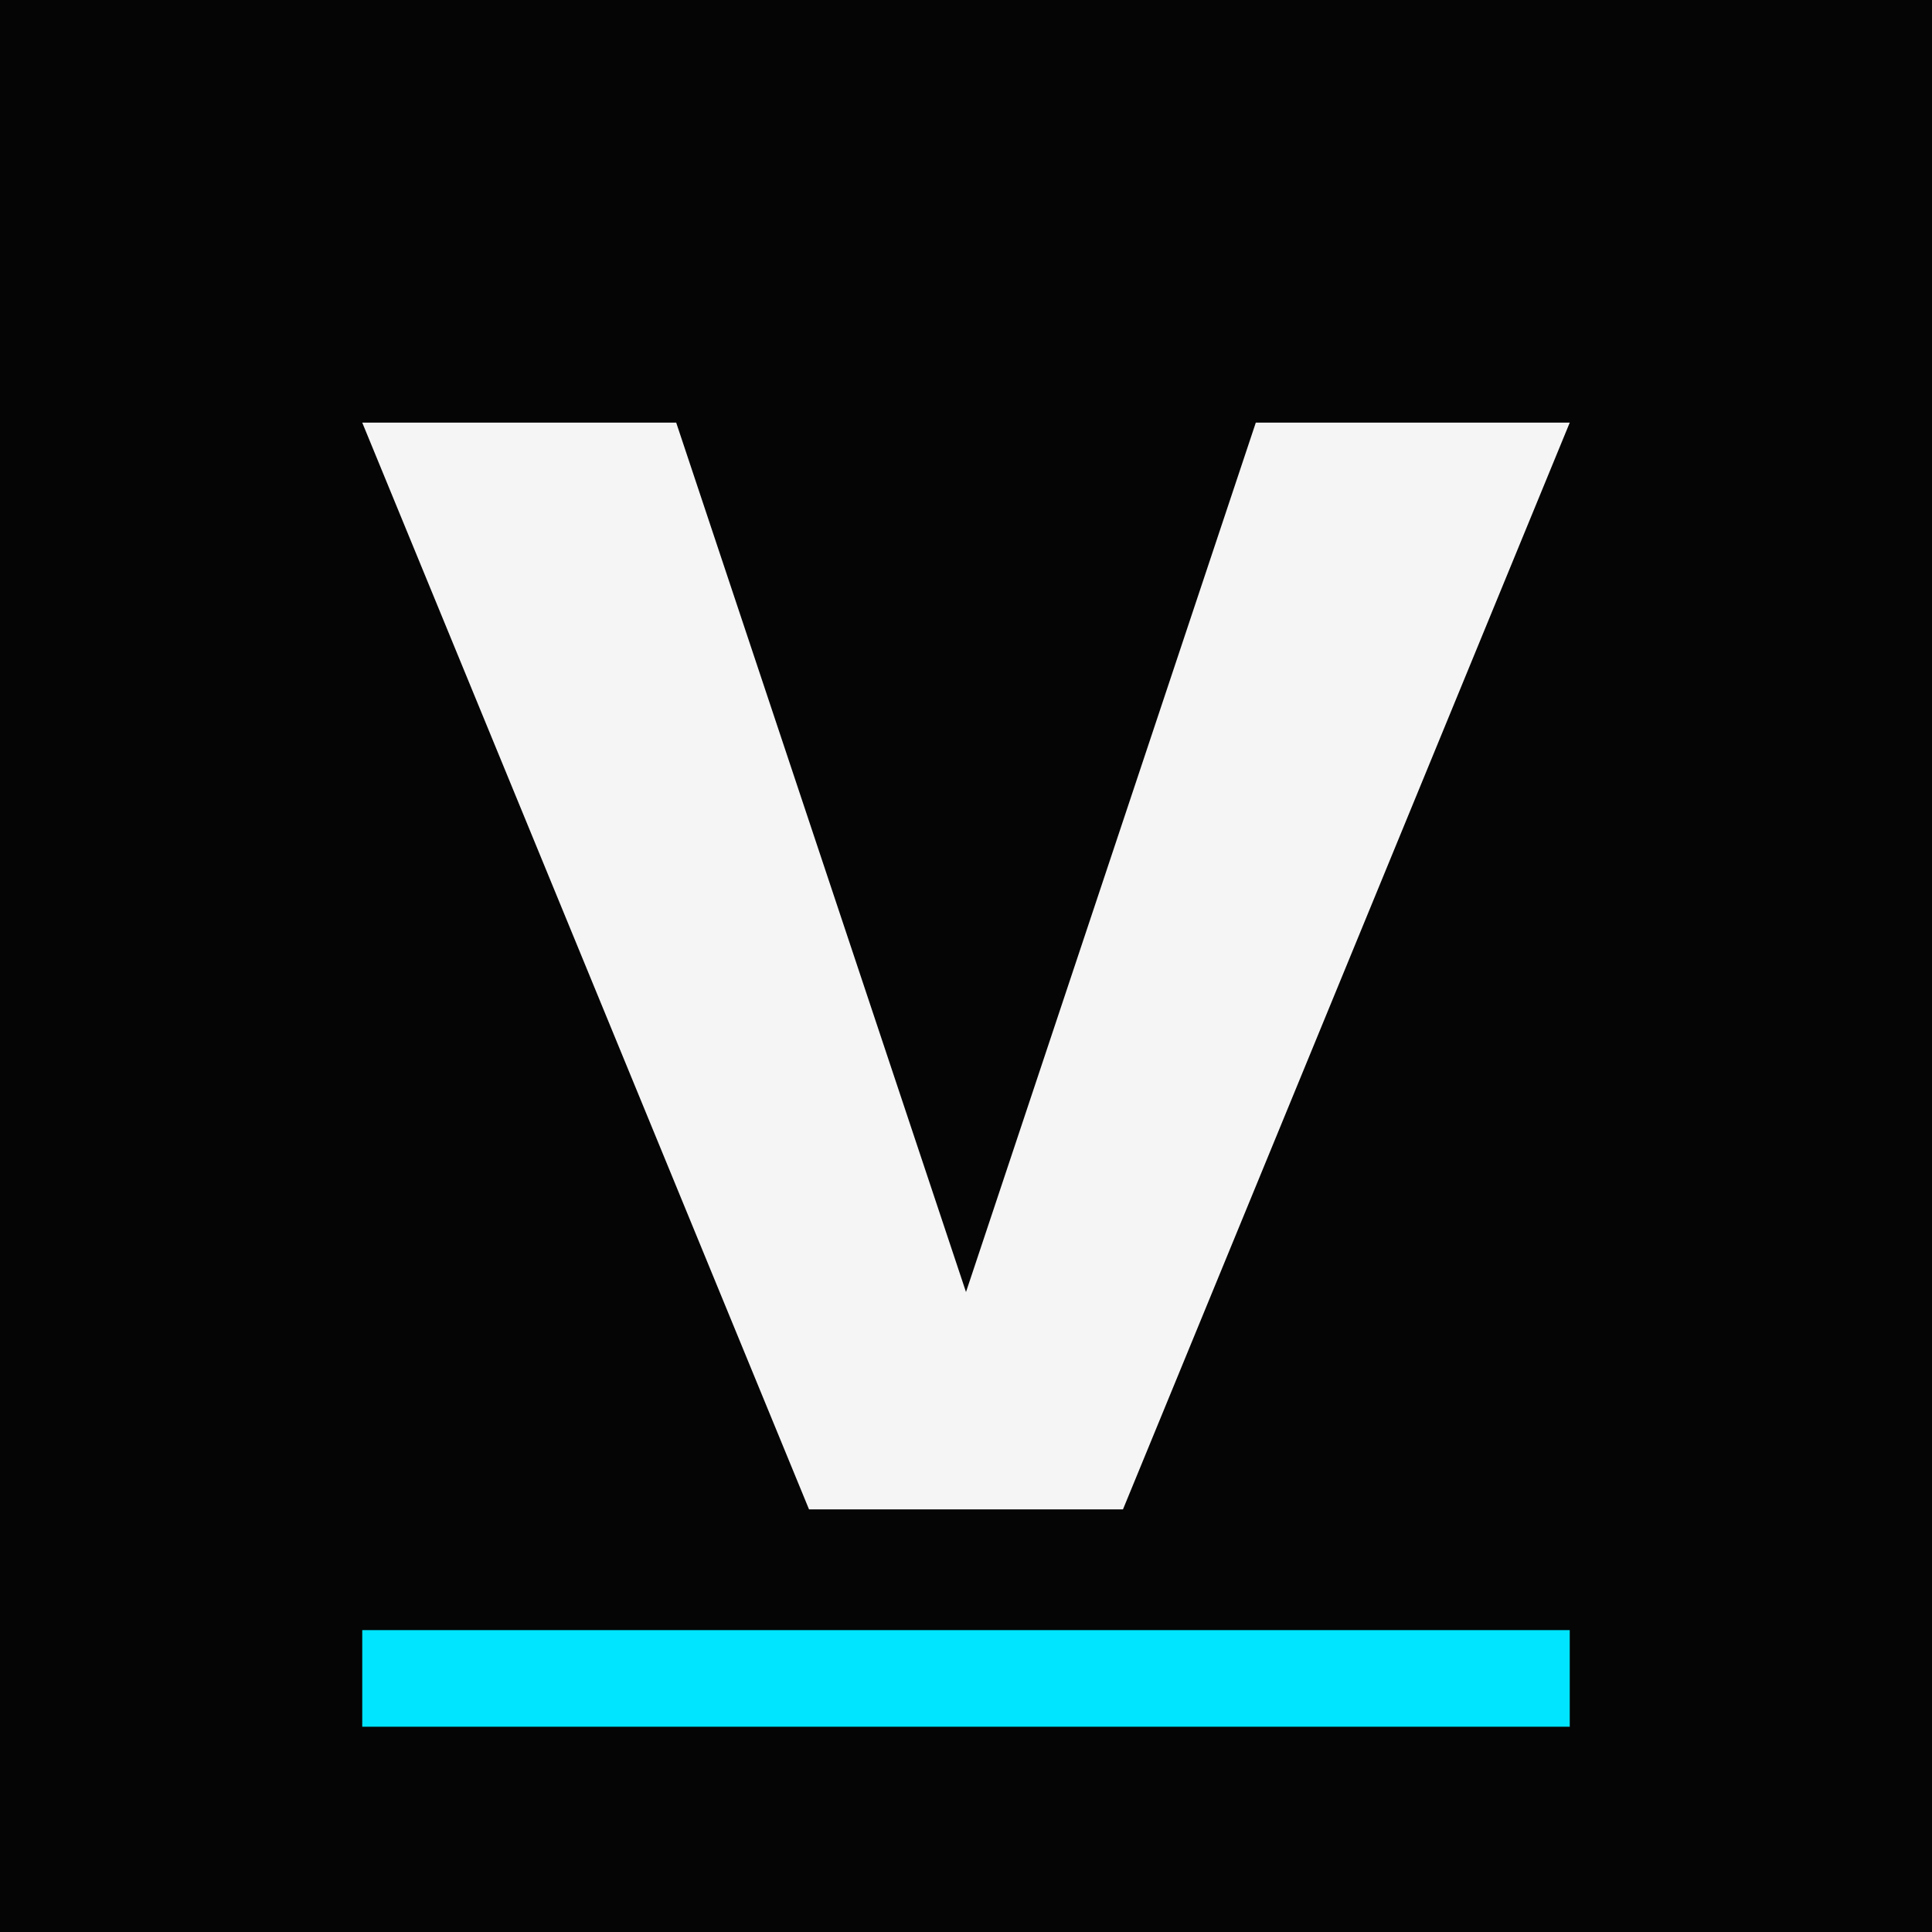
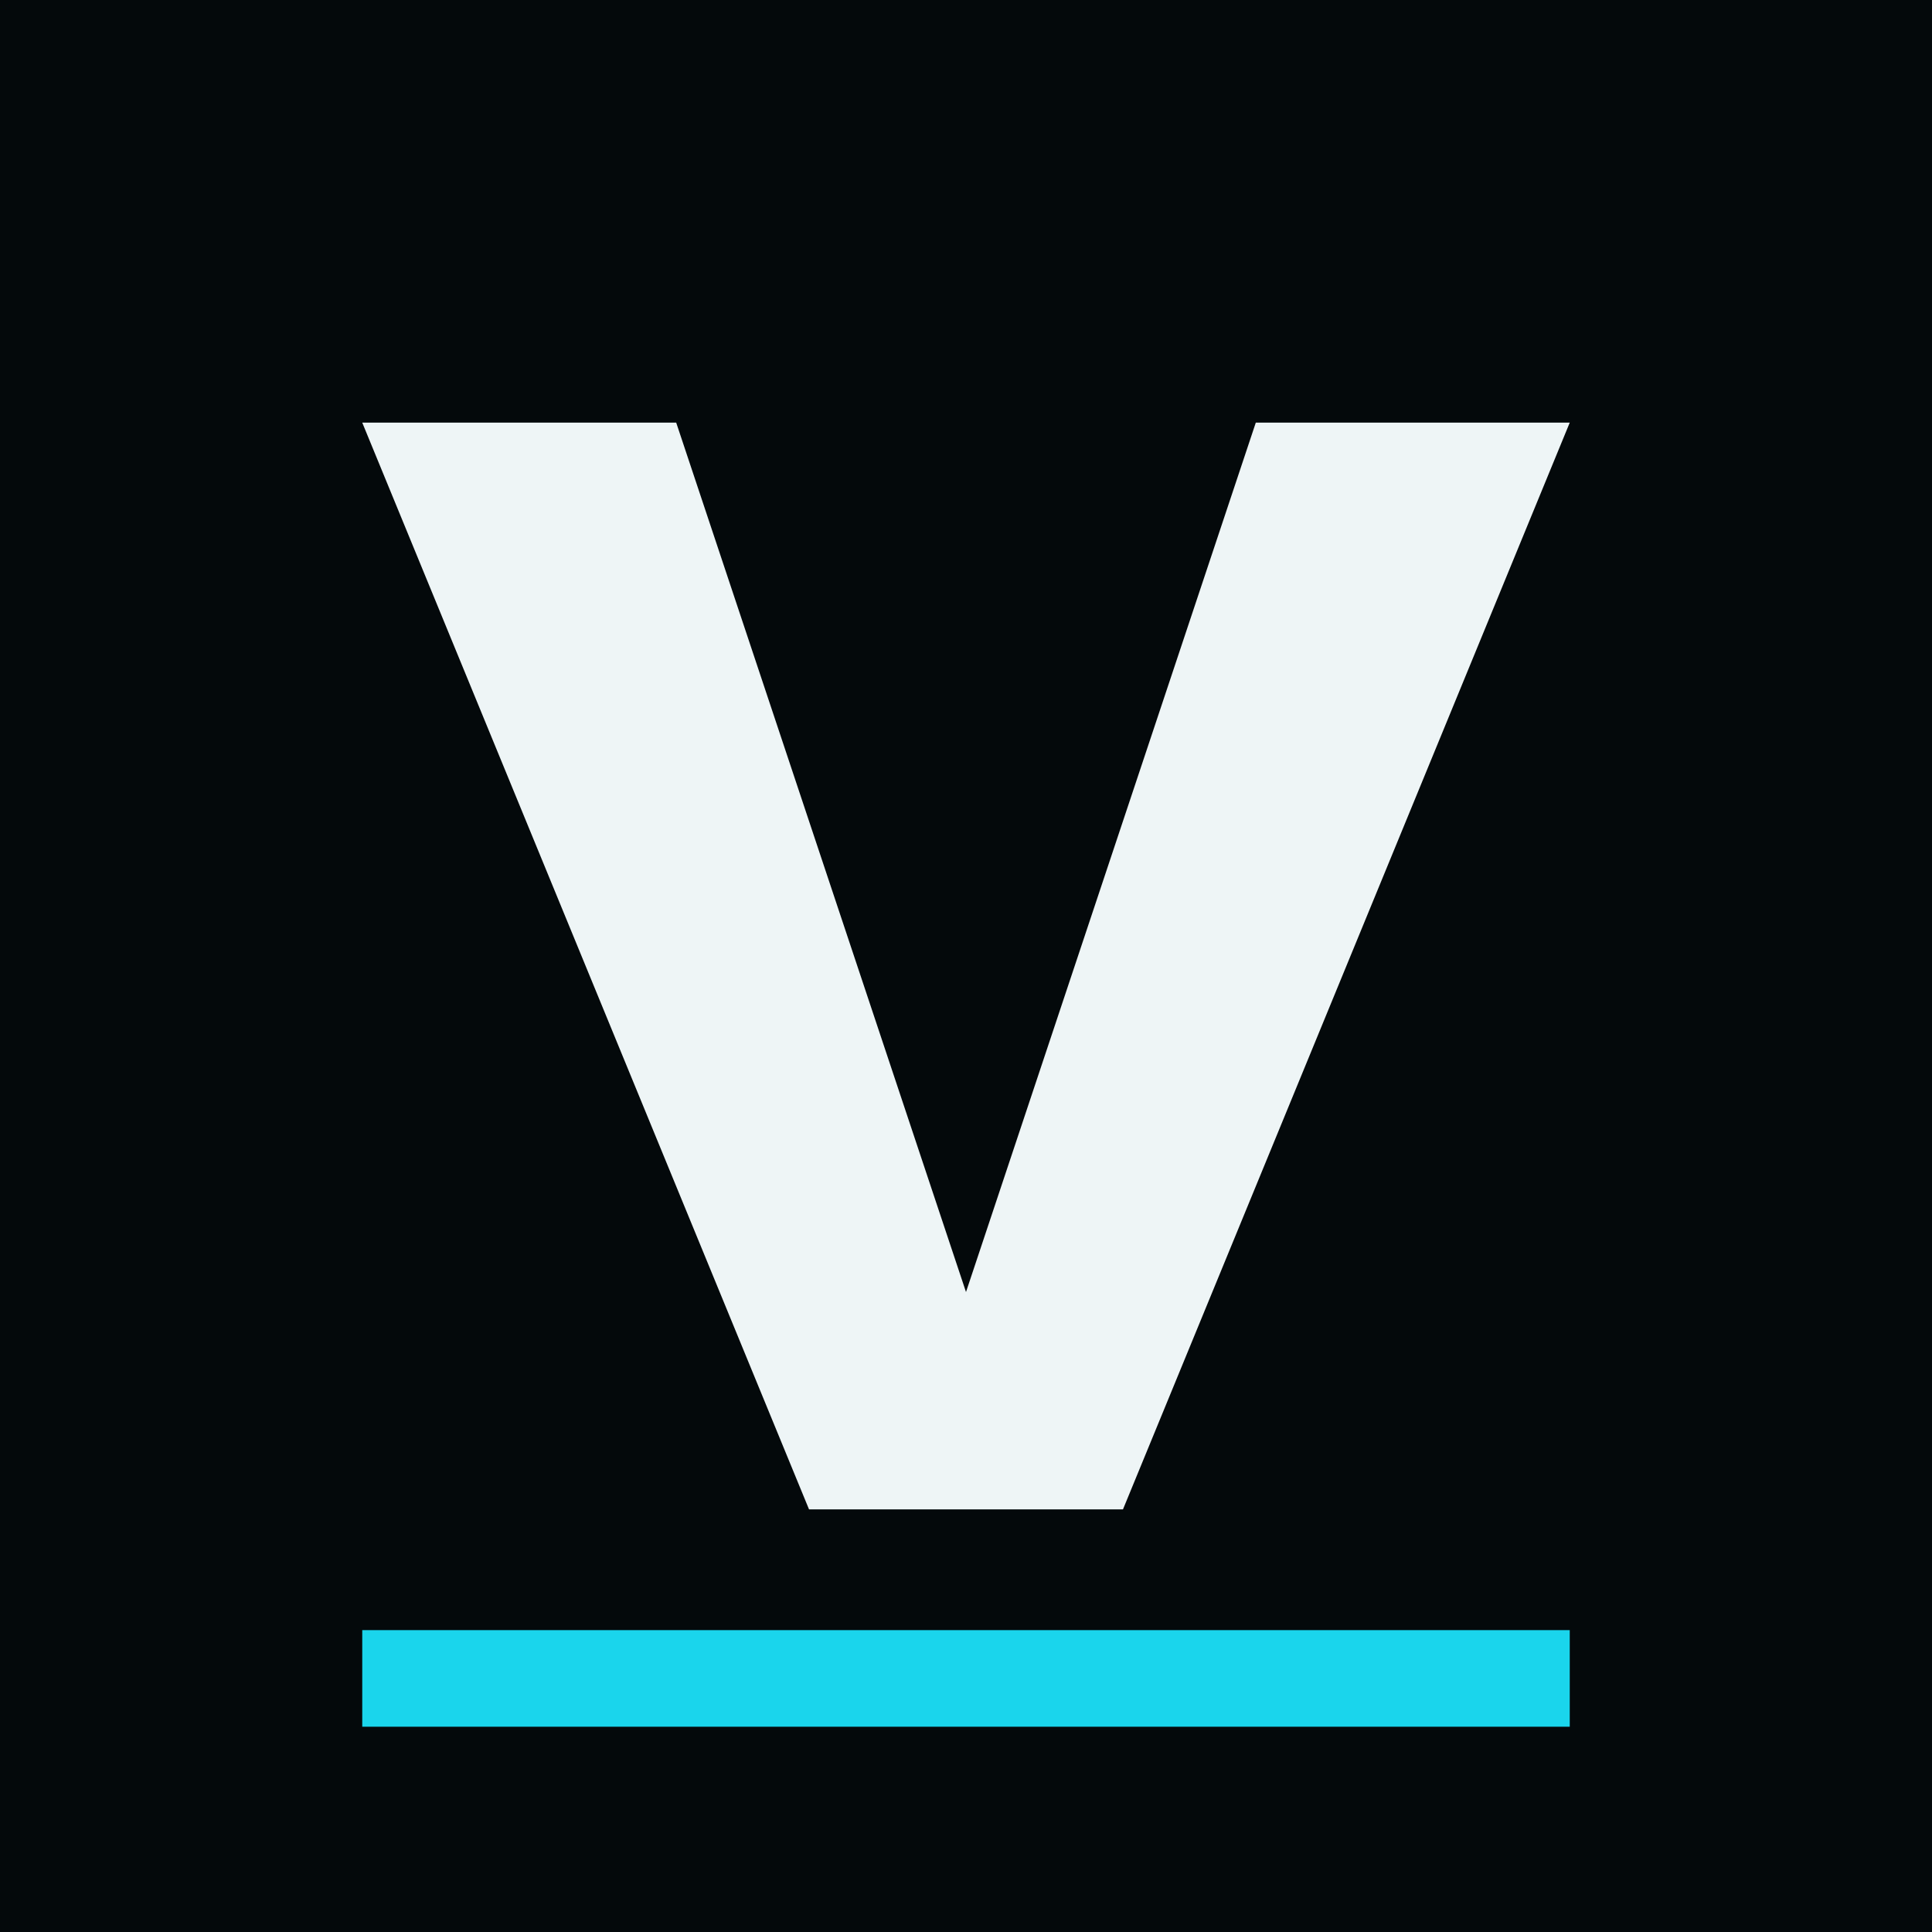
<svg xmlns="http://www.w3.org/2000/svg" viewBox="0 0 32 32">
-   <rect width="32" height="32" fill="#050505" />
-   <path d="M6 7H11.2L16 21.4L20.8 7H26L18.6 25H13.4Z" fill="#f5f5f5" />
-   <rect x="6" y="27" width="20" height="1.6" fill="#00e5ff" />
+   <rect width="32" height="32" fill="#04090b" />
+   <path d="M6 7H11.2L16 21.4L20.8 7H26L18.6 25H13.4Z" fill="#eef5f6" />
+   <rect x="6" y="27" width="20" height="1.6" fill="#1ad5ec" />
</svg>
